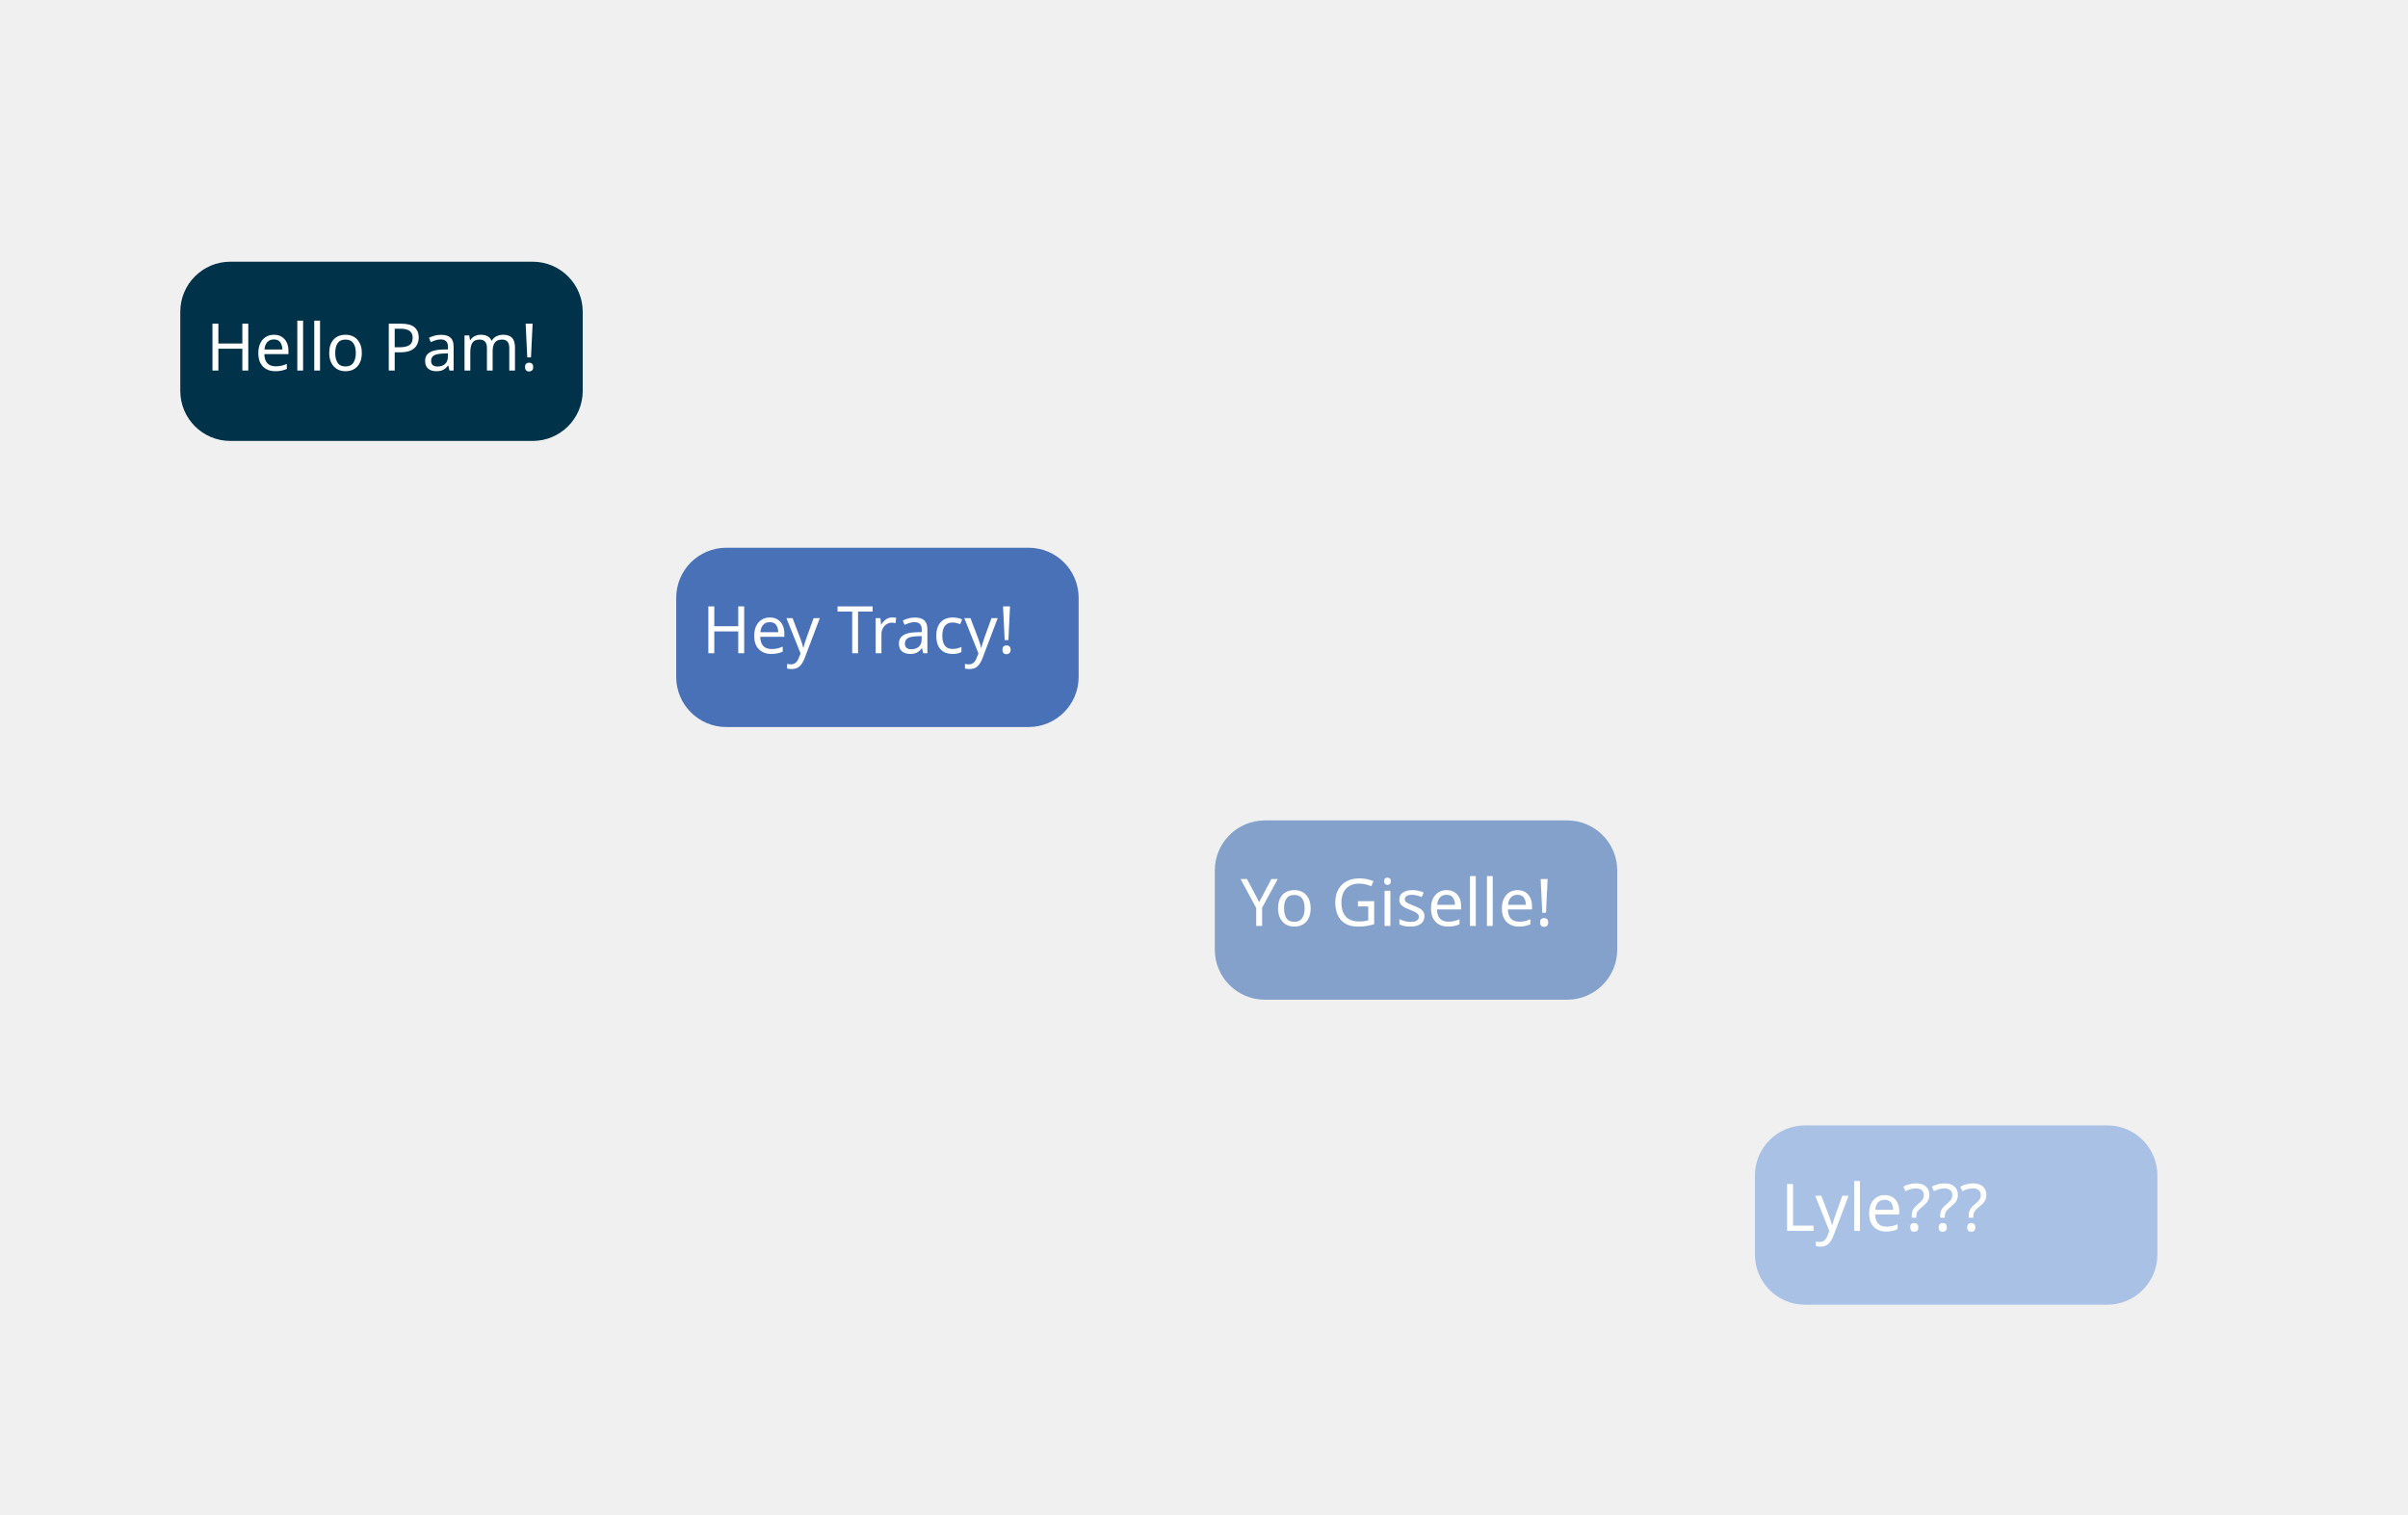
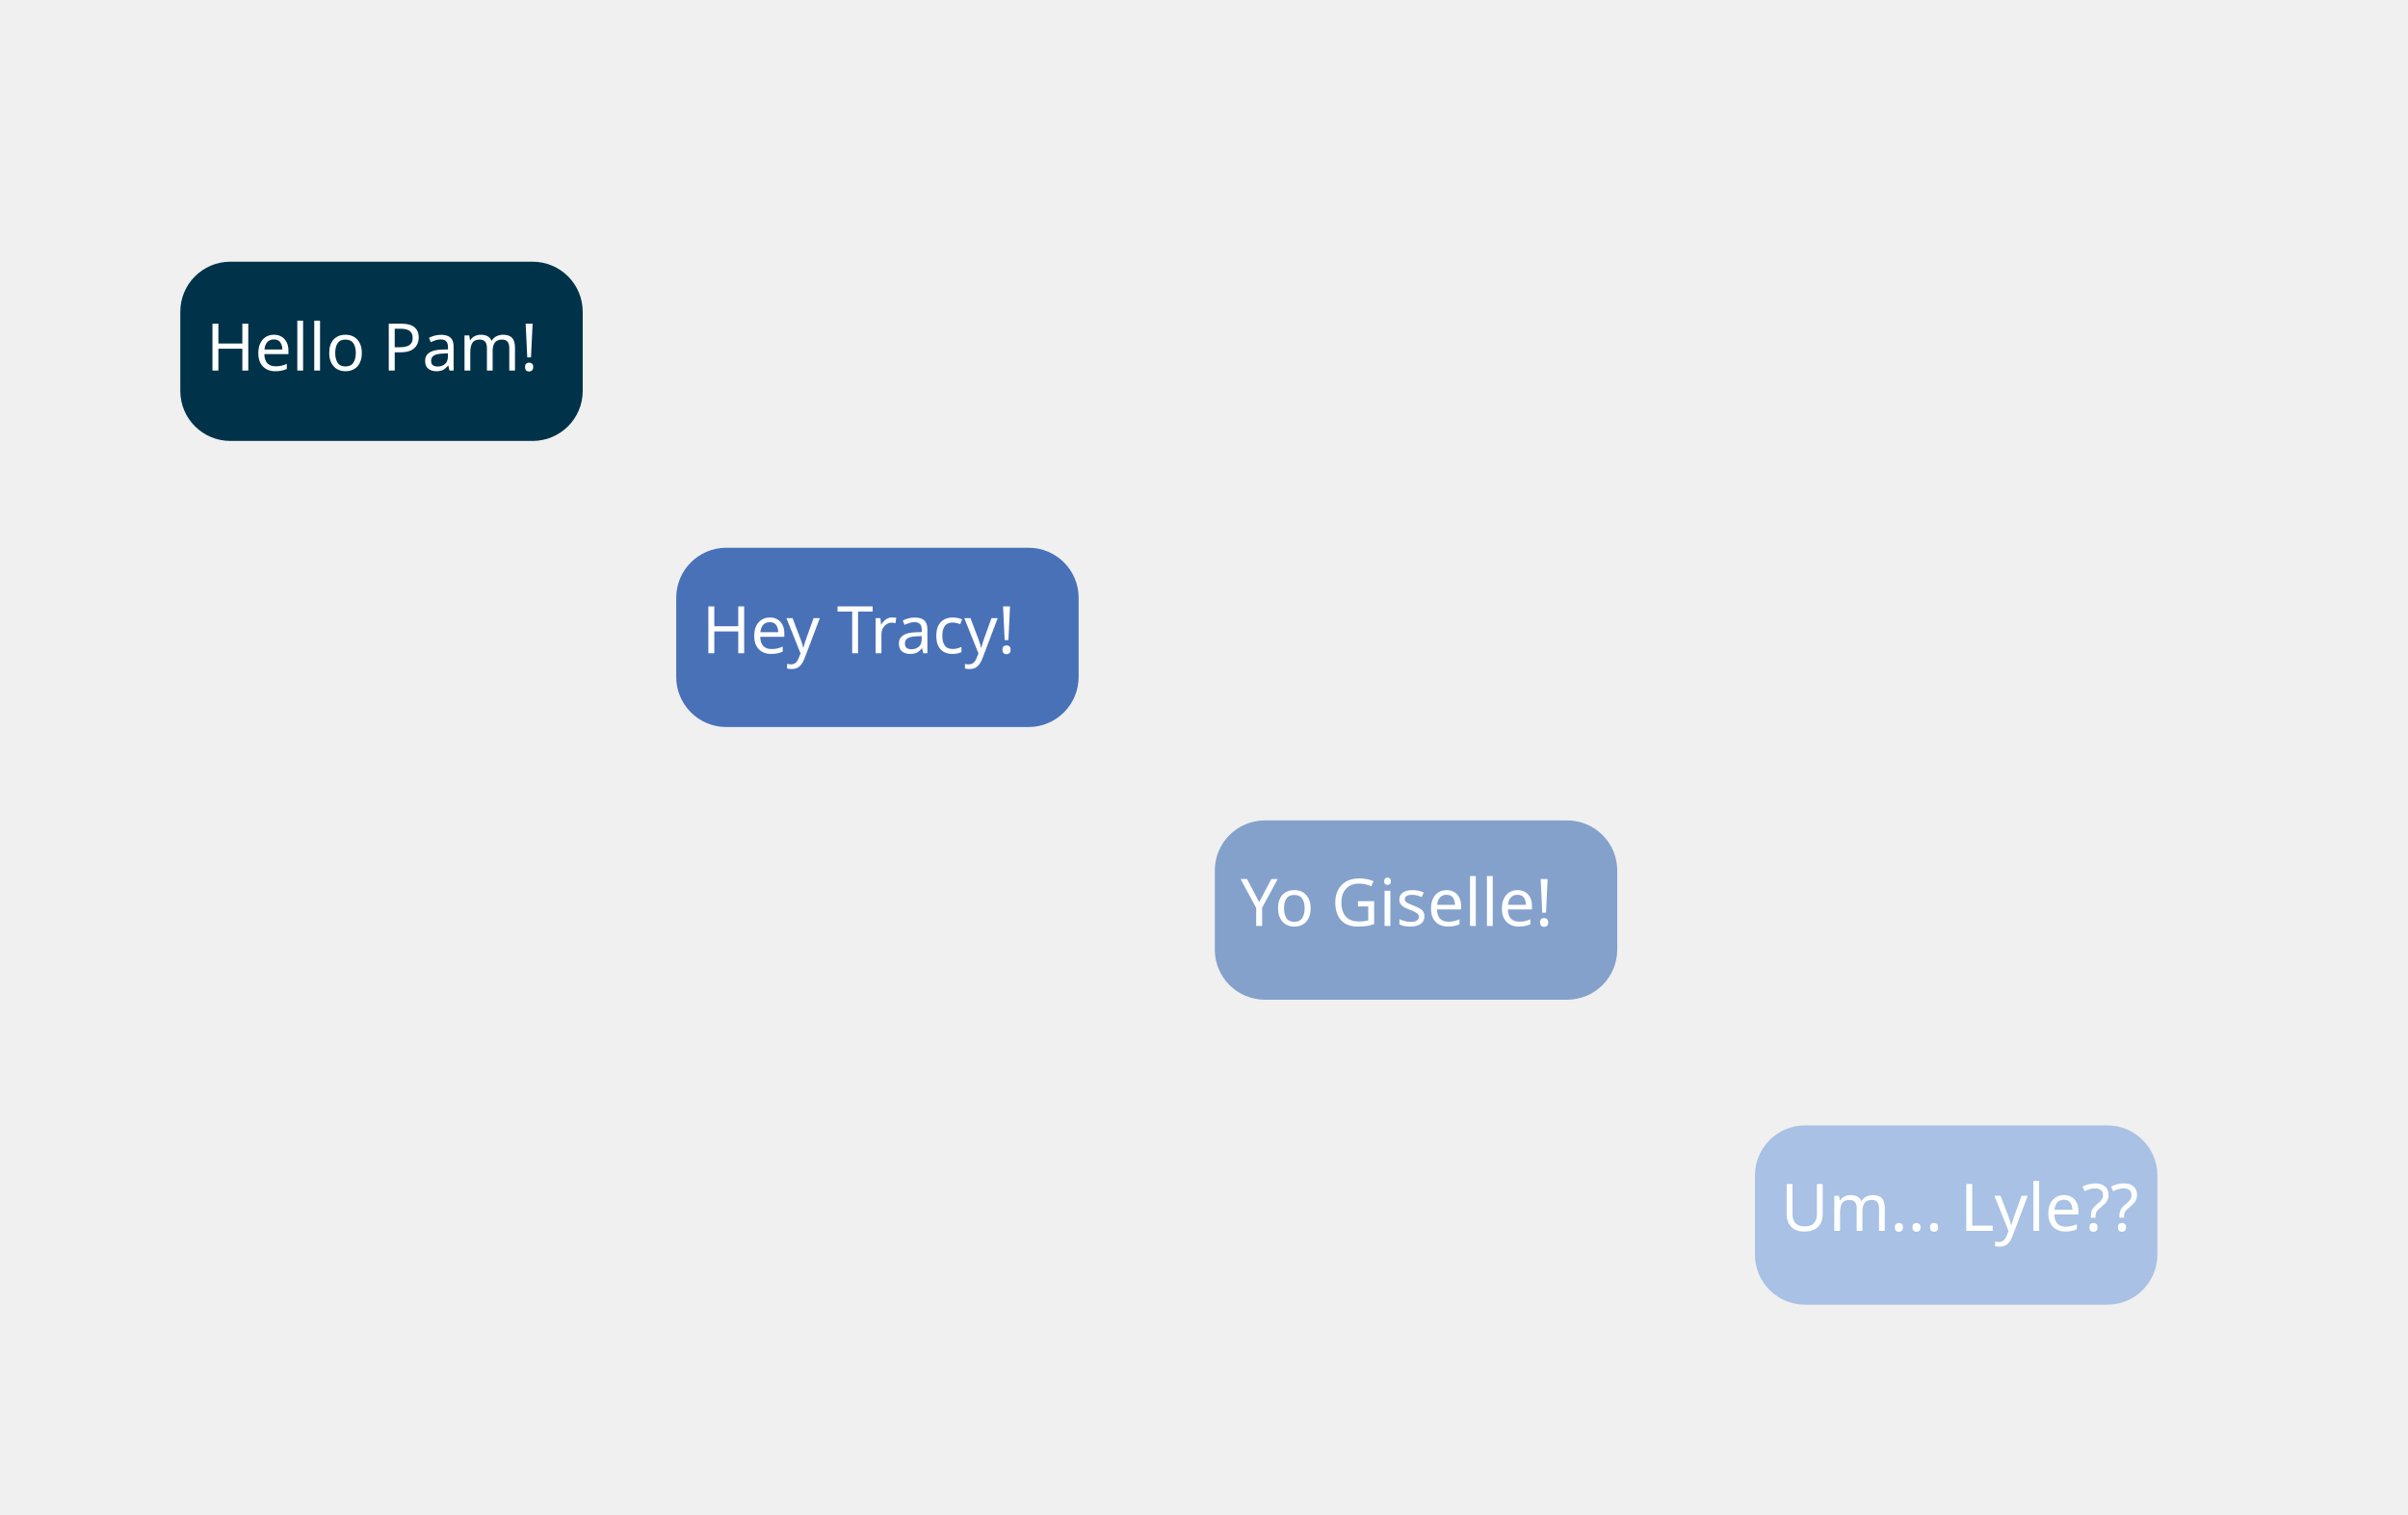
<svg xmlns="http://www.w3.org/2000/svg" xmlns:xlink="http://www.w3.org/1999/xlink" version="1.1" id="Buttons" x="0px" y="0px" width="513.57px" height="323px" viewBox="0 0 513.57 323" style="enable-background:new 0 0 513.57 323;" xml:space="preserve">
  <style type="text/css">
	.st0{fill:#003349;}
	.st1{fill:#FFFFFF;}
	.st2{font-family:'OpenSans-Bold';}
	.st3{font-size:14px;}
	.st4{fill:#4971B8;}
	.st5{fill:#83A1CB;}
	.st6{fill:#A8C1E4;}

	

@font-face {
	font-family: 'OpenSans';
	font-style: normal;
	font-weight: 400;
	font-display: swap;
	src: local('Open Sans'), local('OpenSans'), url(https://fonts.gstatic.com/s/opensans/v17/mem8YaGs126MiZpBA-UFVZ0b.woff2) format('woff2');
	unicode-range: U+0000-00FF, U+0131, U+0152-0153, U+02BB-02BC, U+02C6, U+02DA, U+02DC, U+2000-206F, U+2074, U+20AC, U+2122, U+2191, U+2193, U+2212, U+2215, U+FEFF, U+FFFD;
}

@font-face {
	font-family: 'OpenSans-Italic';
	font-style: italic;
	font-weight: 400;
	font-display: swap;
	src: local('Open Sans Italic'), local('OpenSans-Italic'), url(https://fonts.gstatic.com/s/opensans/v17/mem8YaGs126MiZpBA-UFVZ0b.woff2) format('woff2');
	unicode-range: U+0000-00FF, U+0131, U+0152-0153, U+02BB-02BC, U+02C6, U+02DA, U+02DC, U+2000-206F, U+2074, U+20AC, U+2122, U+2191, U+2193, U+2212, U+2215, U+FEFF, U+FFFD;
}

@font-face {
	font-family: 'OpenSans-SemiBold';
	font-style: normal;
	font-weight: 600;
	font-display: swap;
	src: local('Open Sans SemiBold'), local('OpenSans-SemiBold'), url(https://fonts.gstatic.com/s/opensans/v17/mem5YaGs126MiZpBA-UNirkOUuhp.woff2) format('woff2');
	unicode-range: U+0000-00FF, U+0131, U+0152-0153, U+02BB-02BC, U+02C6, U+02DA, U+02DC, U+2000-206F, U+2074, U+20AC, U+2122, U+2191, U+2193, U+2212, U+2215, U+FEFF, U+FFFD;
}

@font-face {
	font-family: 'OpenSans-SemiboldItalic';
	font-style: italic;
	font-weight: 600;
	font-display: swap;
	src: local('Open Sans SemiBold Italic'), local('OpenSans-SemiBoldItalic'), url(https://fonts.gstatic.com/s/opensans/v17/memnYaGs126MiZpBA-UFUKXGUdhrIqM.woff2) format('woff2');
	unicode-range: U+0000-00FF, U+0131, U+0152-0153, U+02BB-02BC, U+02C6, U+02DA, U+02DC, U+2000-206F, U+2074, U+20AC, U+2122, U+2191, U+2193, U+2212, U+2215, U+FEFF, U+FFFD;
}

@font-face {
	font-family: 'OpenSans-Bold';
	font-style: normal;
	font-weight: 700;
	font-display: swap;
	src: local('Open Sans Bold'), local('OpenSans-Bold'), url(https://fonts.gstatic.com/s/opensans/v17/mem5YaGs126MiZpBA-UN7rgOUuhp.woff2) format('woff2');
	unicode-range: U+0000-00FF, U+0131, U+0152-0153, U+02BB-02BC, U+02C6, U+02DA, U+02DC, U+2000-206F, U+2074, U+20AC, U+2122, U+2191, U+2193, U+2212, U+2215, U+FEFF, U+FFFD;
}

@font-face {
	font-family: 'OpenSans-BoldItalic';
	font-style: italic;
	font-weight: 700;
	font-display: swap;
	src: local('Open Sans Bold Italic'), local('OpenSans-BoldItalic'), url(https://fonts.gstatic.com/s/opensans/v17/memnYaGs126MiZpBA-UFUKWiUNhrIqM.woff2) format('woff2');
	unicode-range: U+0000-00FF, U+0131, U+0152-0153, U+02BB-02BC, U+02C6, U+02DA, U+02DC, U+2000-206F, U+2074, U+20AC, U+2122, U+2191, U+2193, U+2212, U+2215, U+FEFF, U+FFFD;
}

@font-face {
	font-family: 'OpenSans-Extrabold';
	font-style: normal;
	font-weight: 800;
	font-display: swap;
	src: local('Open Sans ExtraBold'), local('OpenSans-Extrabold'), url(https://fonts.gstatic.com/s/opensans/v17/mem5YaGs126MiZpBA-UN8rsOUuhp.woff2) format('woff2');
	unicode-range: U+0000-00FF, U+0131, U+0152-0153, U+02BB-02BC, U+02C6, U+02DA, U+02DC, U+2000-206F, U+2074, U+20AC, U+2122, U+2191, U+2193, U+2212, U+2215, U+FEFF, U+FFFD;
}

@font-face {
	font-family: 'OpenSans-ExtraboldItalic';
	font-style: italic;
	font-weight: 800;
	font-display: swap;
	src: local('Open Sans ExtraBold Italic'), local('OpenSans-ExtraBoldItalic'), url(https://fonts.gstatic.com/s/opensans/v17/memnYaGs126MiZpBA-UFUKW-U9hrIqM.woff2) format('woff2');
	unicode-range: U+0000-00FF, U+0131, U+0152-0153, U+02BB-02BC, U+02C6, U+02DA, U+02DC, U+2000-206F, U+2074, U+20AC, U+2122, U+2191, U+2193, U+2212, U+2215, U+FEFF, U+FFFD;
}

</style>
  <a id="Pam1" xlink:href="https://www.youtube.com/watch?v=62XB9IbMnxQ" target="_blank">
    <g>
      <g>
        <path class="st0" d="M113.6,94.05H49.13c-5.9,0-10.68-4.78-10.68-10.68V66.5c0-5.9,4.78-10.68,10.68-10.68h64.47     c5.9,0,10.68,4.78,10.68,10.68v16.88C124.28,89.27,119.5,94.05,113.6,94.05z" />
      </g>
      <text transform="matrix(1 0 0 1 43.9519 79.0386)" class="st1 st2 st3">Hello Pam!</text>
    </g>
  </a>
  <a id="Pam2" xlink:href="https://www.youtube.com/watch?v=be12BC5pQLE" target="_blank">
    <g>
      <path class="st4" d="M219.37,155.07H154.9c-5.9,0-10.68-4.78-10.68-10.68v-16.88c0-5.9,4.78-10.68,10.68-10.68h64.47    c5.9,0,10.68,4.78,10.68,10.68v16.88C230.04,150.29,225.26,155.07,219.37,155.07z" />
      <text transform="matrix(1 0 0 1 149.7167 139.3414)" class="st1 st2 st3">Hey Tracy!</text>
    </g>
  </a>
  <a id="Pam3" xlink:href="https://www.youtube.com/watch?v=StTqXEQ2l-Y" target="_blank">
    <g>
      <path class="st5" d="M334.24,213.23h-64.47c-5.9,0-10.68-4.78-10.68-10.68v-16.88c0-5.9,4.78-10.68,10.68-10.68h64.47    c5.9,0,10.68,4.78,10.68,10.68v16.88C344.91,208.45,340.13,213.23,334.24,213.23z" />
      <text transform="matrix(1 0 0 1 264.5869 197.4937)" class="st1 st2 st3">Yo Giselle!</text>
    </g>
  </a>
  <a id="Pam4" xlink:href="https://www.youtube.com/watch?v=hpM8FjO4Vko" target="_blank">
    <g>
      <path class="st6" d="M449.44,278.28h-64.47c-5.9,0-10.68-4.78-10.68-10.68v-16.88c0-5.9,4.78-10.68,10.68-10.68h64.47    c5.9,0,10.68,4.78,10.68,10.68v16.88C460.11,273.5,455.33,278.28,449.44,278.28z" />
-       <text transform="matrix(1 0 0 1 379.7863 262.5417)" class="st1 st2 st3">Lyle???</text>
+       <text transform="matrix(1 0 0 1 379.7863 262.5417)" class="st1 st2 st3">Um... Lyle??</text>
    </g>
  </a>
</svg>
